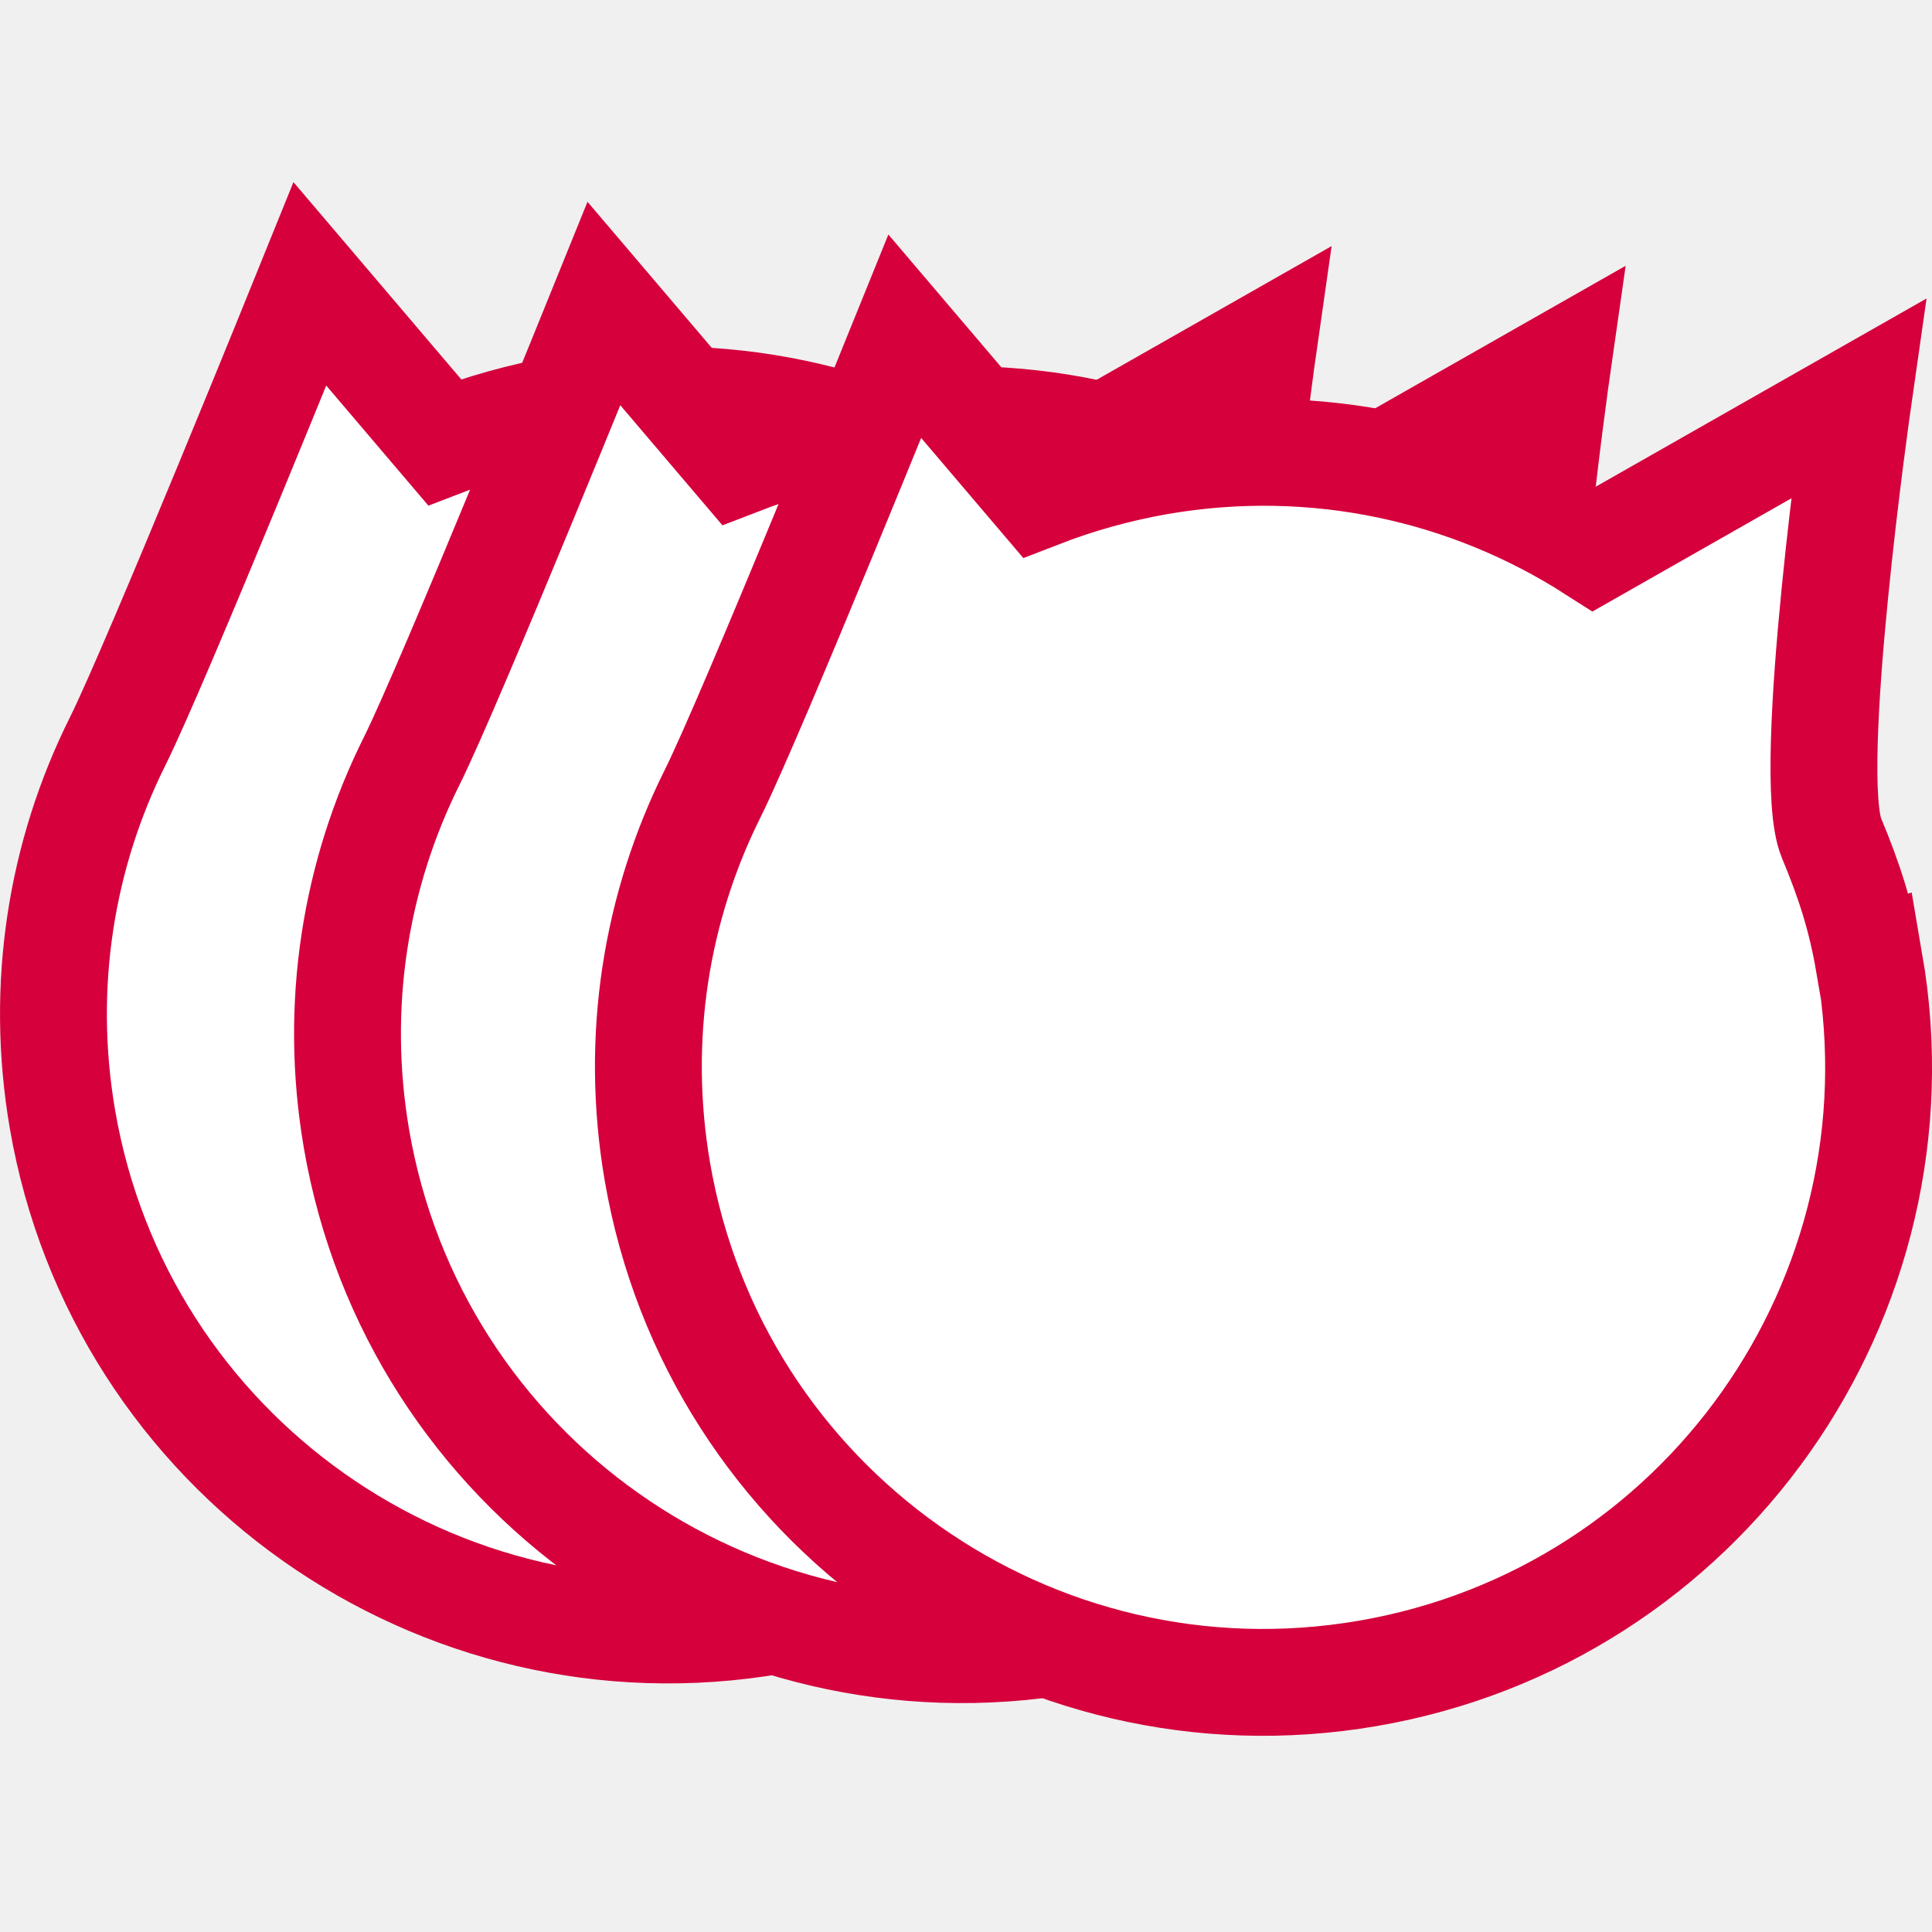
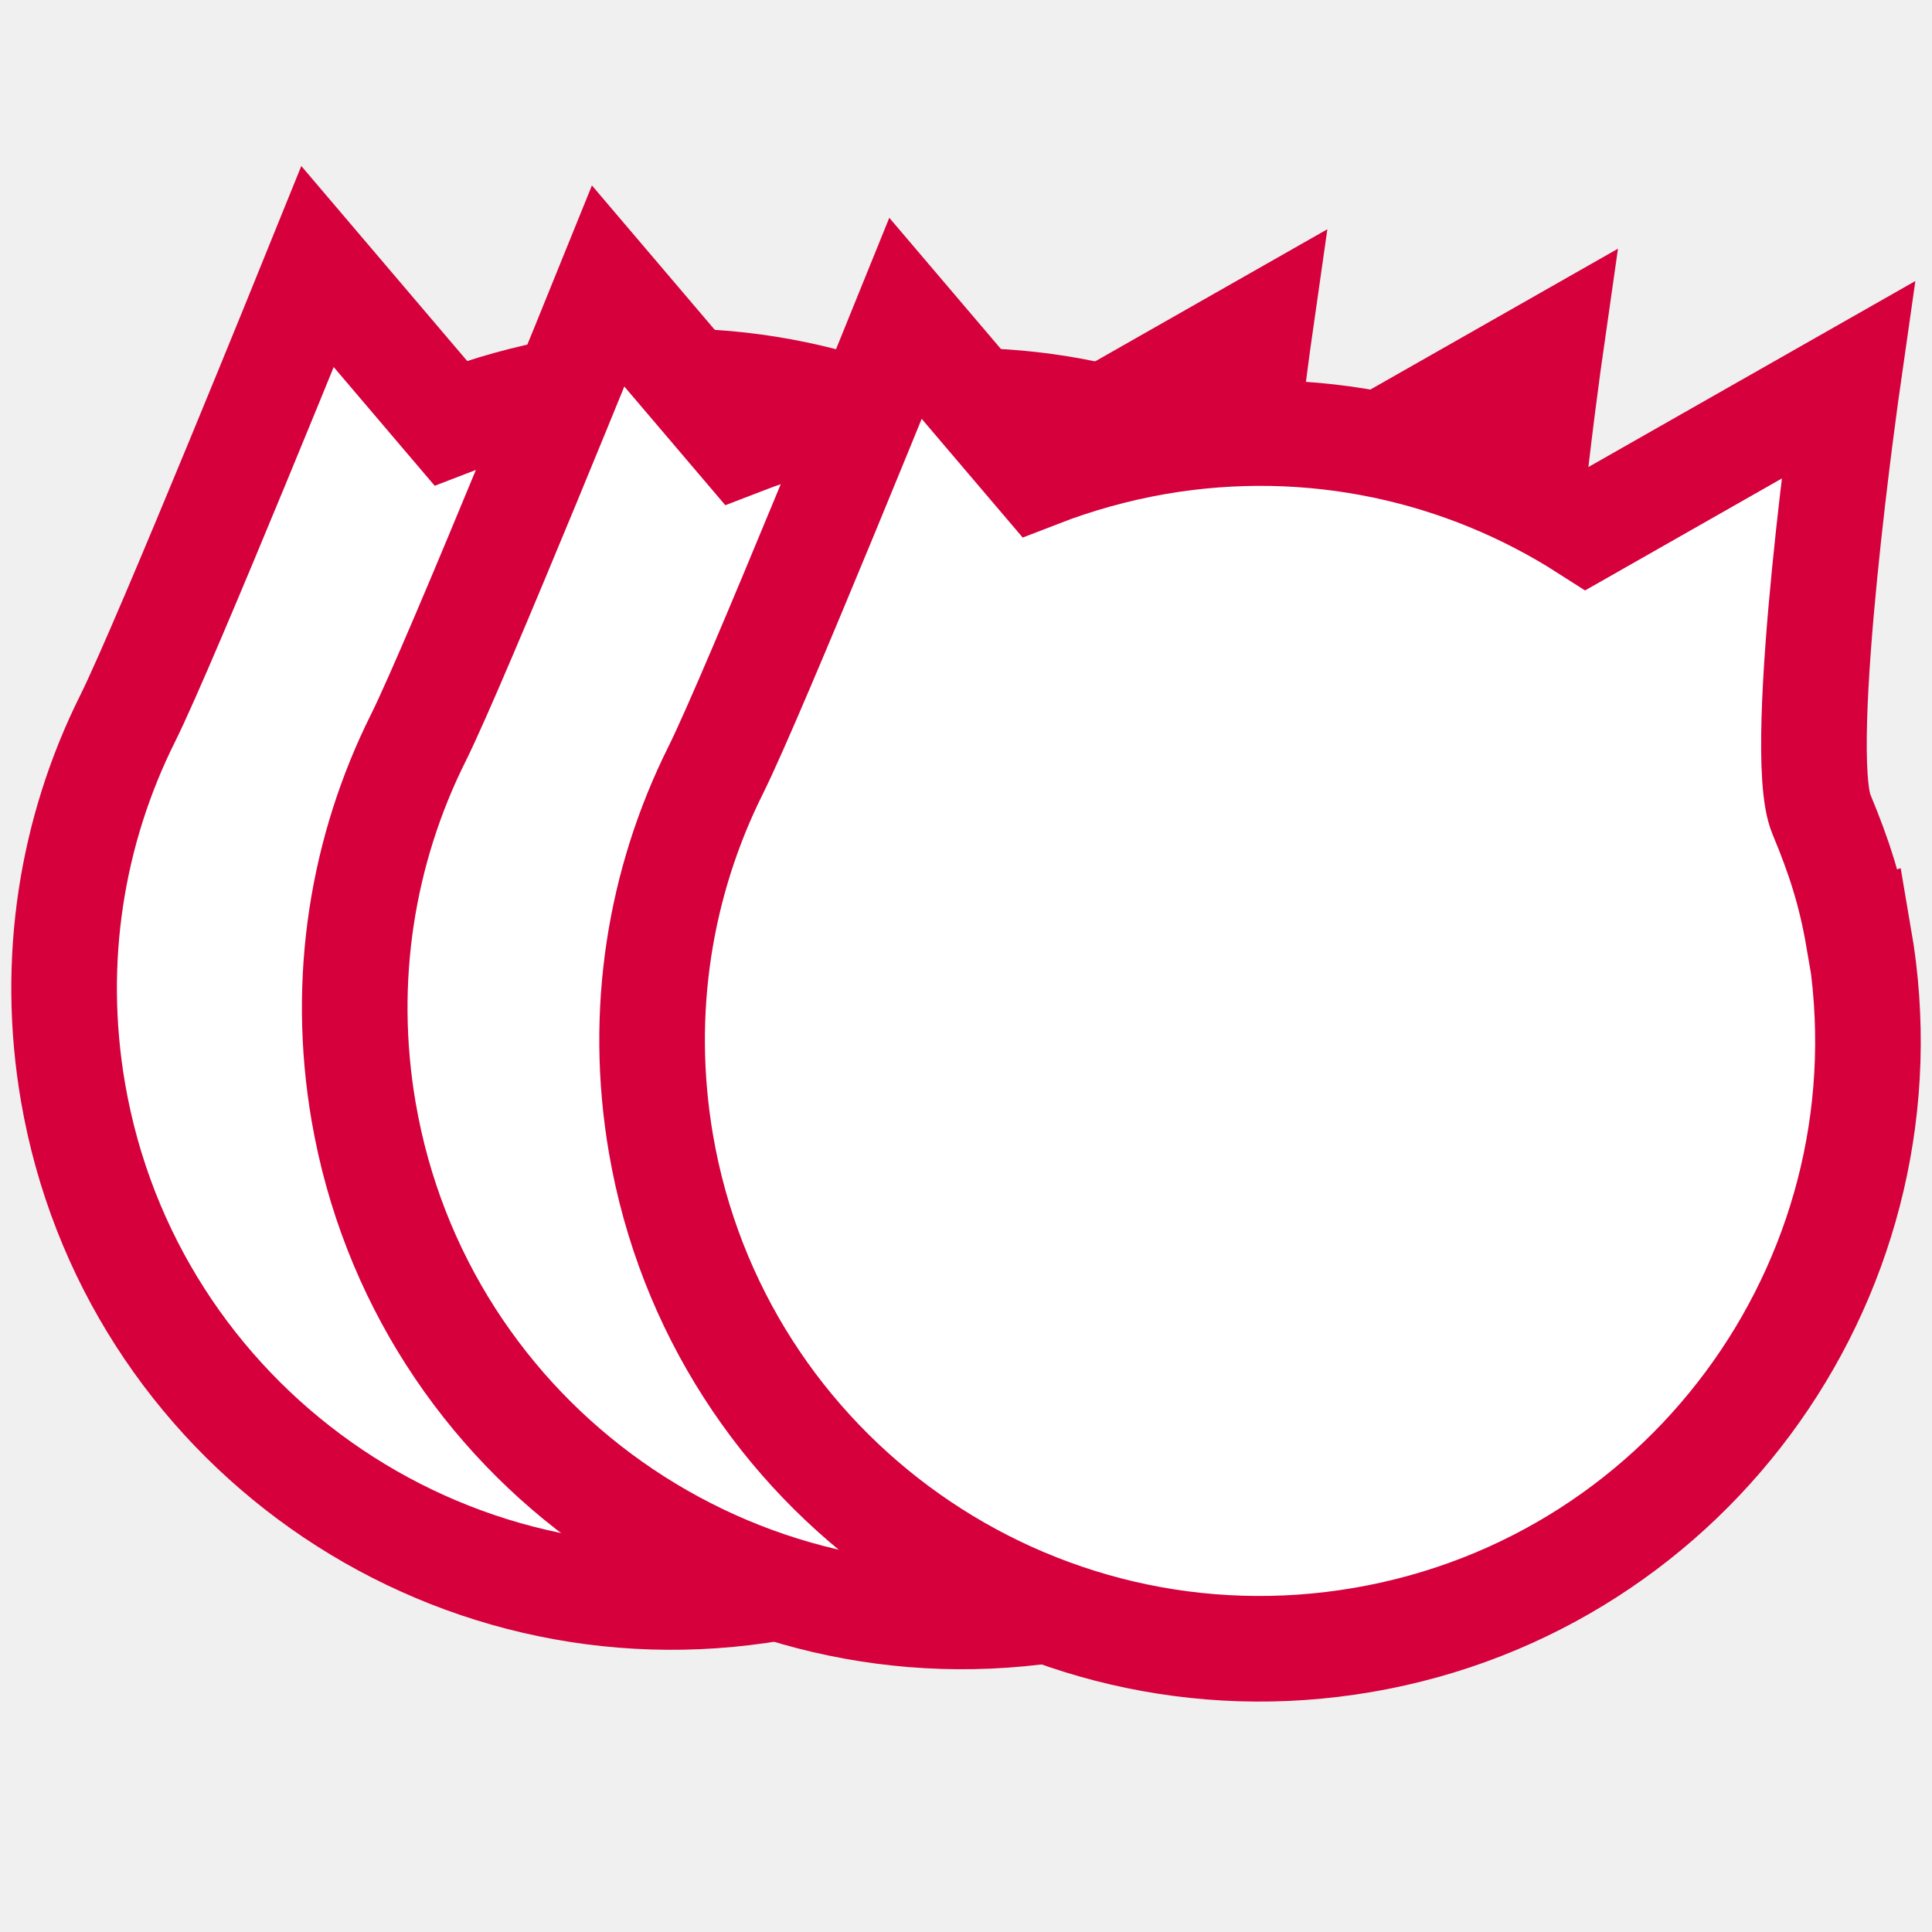
- <svg xmlns="http://www.w3.org/2000/svg" width="9.33" height="9.33" viewBox="0 0 9.33 9.33" id="svg2" version="1.1">
+ <svg xmlns="http://www.w3.org/2000/svg" width="30" height="30" viewBox="0 0 30 30" id="svg2" version="1.1">
  <defs id="defs4" />
-   <g id="layer1" transform="translate(-266.4774,-282.4529)">
-     <path style="opacity:1;fill:#ffffff;fill-opacity:1;stroke:#d5003c;stroke-width:0.516;stroke-miterlimit:4;stroke-dasharray:none;stroke-opacity:1" d="m 272.633,286.85 c 0.278,1.616 -0.806,3.153 -2.423,3.431 -1.616,0.278 -3.153,-0.806 -3.431,-2.423 -0.111,-0.647 -0.005,-1.281 0.267,-1.826 0.185,-0.371 0.928,-2.208 0.928,-2.208 l 0.65,0.764 c 0.183,-0.071 0.376,-0.125 0.576,-0.16 0.759,-0.131 1.501,0.039 2.102,0.424 l 1.276,-0.726 c 0,0 -0.259,1.809 -0.129,2.121 0.085,0.204 0.142,0.377 0.181,0.604 z" id="path4174" />
-     <path id="path4175" d="m 274.053,286.945 c 0.278,1.616 -0.806,3.153 -2.423,3.431 -1.616,0.278 -3.153,-0.806 -3.431,-2.423 -0.111,-0.647 -0.005,-1.281 0.267,-1.826 0.185,-0.371 0.928,-2.208 0.928,-2.208 l 0.65,0.764 c 0.183,-0.071 0.376,-0.125 0.576,-0.16 0.759,-0.131 1.501,0.039 2.102,0.424 l 1.276,-0.726 c 0,0 -0.259,1.809 -0.129,2.121 0.085,0.204 0.142,0.377 0.181,0.604 z" style="opacity:1;fill:#ffffff;fill-opacity:1;stroke:#d5003c;stroke-width:0.516;stroke-miterlimit:4;stroke-dasharray:none;stroke-opacity:1" />
-     <path style="opacity:1;fill:#ffffff;fill-opacity:1;stroke:#d5003c;stroke-width:0.516;stroke-miterlimit:4;stroke-dasharray:none;stroke-opacity:1" d="m 275.506,287.103 c 0.278,1.616 -0.806,3.153 -2.423,3.431 -1.616,0.278 -3.153,-0.806 -3.431,-2.423 -0.111,-0.647 -0.005,-1.281 0.267,-1.826 0.185,-0.371 0.928,-2.208 0.928,-2.208 l 0.65,0.764 c 0.183,-0.071 0.376,-0.125 0.576,-0.16 0.759,-0.131 1.501,0.039 2.102,0.424 l 1.276,-0.726 c 0,0 -0.259,1.809 -0.129,2.121 0.085,0.204 0.142,0.377 0.181,0.604 z" id="path4177" />
+   <g id="layer1" transform="translate(-266.1301,-261.8144)">
+     <g id="layer1-8" transform="matrix(1.480652,0,0,1.480652,-135.1452,-132.4533)">
+       <g id="layer1-3" transform="matrix(2.146316,0,0,2.146316,-300.8139,-340.1002)">
+         <path style="opacity:1;fill:#ffffff;fill-opacity:1;stroke:#d5003c;stroke-width:0.516;stroke-miterlimit:4;stroke-dasharray:none;stroke-opacity:1" d="m 272.633,286.85 c 0.278,1.616 -0.806,3.153 -2.423,3.431 -1.616,0.278 -3.153,-0.806 -3.431,-2.423 -0.111,-0.647 -0.005,-1.281 0.267,-1.826 0.185,-0.371 0.928,-2.208 0.928,-2.208 l 0.65,0.764 c 0.183,-0.071 0.376,-0.125 0.576,-0.16 0.759,-0.131 1.501,0.039 2.102,0.424 l 1.276,-0.726 c 0,0 -0.259,1.809 -0.129,2.121 0.085,0.204 0.142,0.377 0.181,0.604 z" id="path4174" />
+         <path id="path4175" d="m 274.053,286.945 c 0.278,1.616 -0.806,3.153 -2.423,3.431 -1.616,0.278 -3.153,-0.806 -3.431,-2.423 -0.111,-0.647 -0.005,-1.281 0.267,-1.826 0.185,-0.371 0.928,-2.208 0.928,-2.208 l 0.65,0.764 c 0.183,-0.071 0.376,-0.125 0.576,-0.16 0.759,-0.131 1.501,0.039 2.102,0.424 l 1.276,-0.726 c 0,0 -0.259,1.809 -0.129,2.121 0.085,0.204 0.142,0.377 0.181,0.604 z" style="opacity:1;fill:#ffffff;fill-opacity:1;stroke:#d5003c;stroke-width:0.516;stroke-miterlimit:4;stroke-dasharray:none;stroke-opacity:1" />
+         <path style="opacity:1;fill:#ffffff;fill-opacity:1;stroke:#d5003c;stroke-width:0.516;stroke-miterlimit:4;stroke-dasharray:none;stroke-opacity:1" d="m 275.506,287.103 c 0.278,1.616 -0.806,3.153 -2.423,3.431 -1.616,0.278 -3.153,-0.806 -3.431,-2.423 -0.111,-0.647 -0.005,-1.281 0.267,-1.826 0.185,-0.371 0.928,-2.208 0.928,-2.208 l 0.65,0.764 c 0.183,-0.071 0.376,-0.125 0.576,-0.16 0.759,-0.131 1.501,0.039 2.102,0.424 l 1.276,-0.726 c 0,0 -0.259,1.809 -0.129,2.121 0.085,0.204 0.142,0.377 0.181,0.604 z" id="path4177" />
+       </g>
+     </g>
  </g>
</svg>
